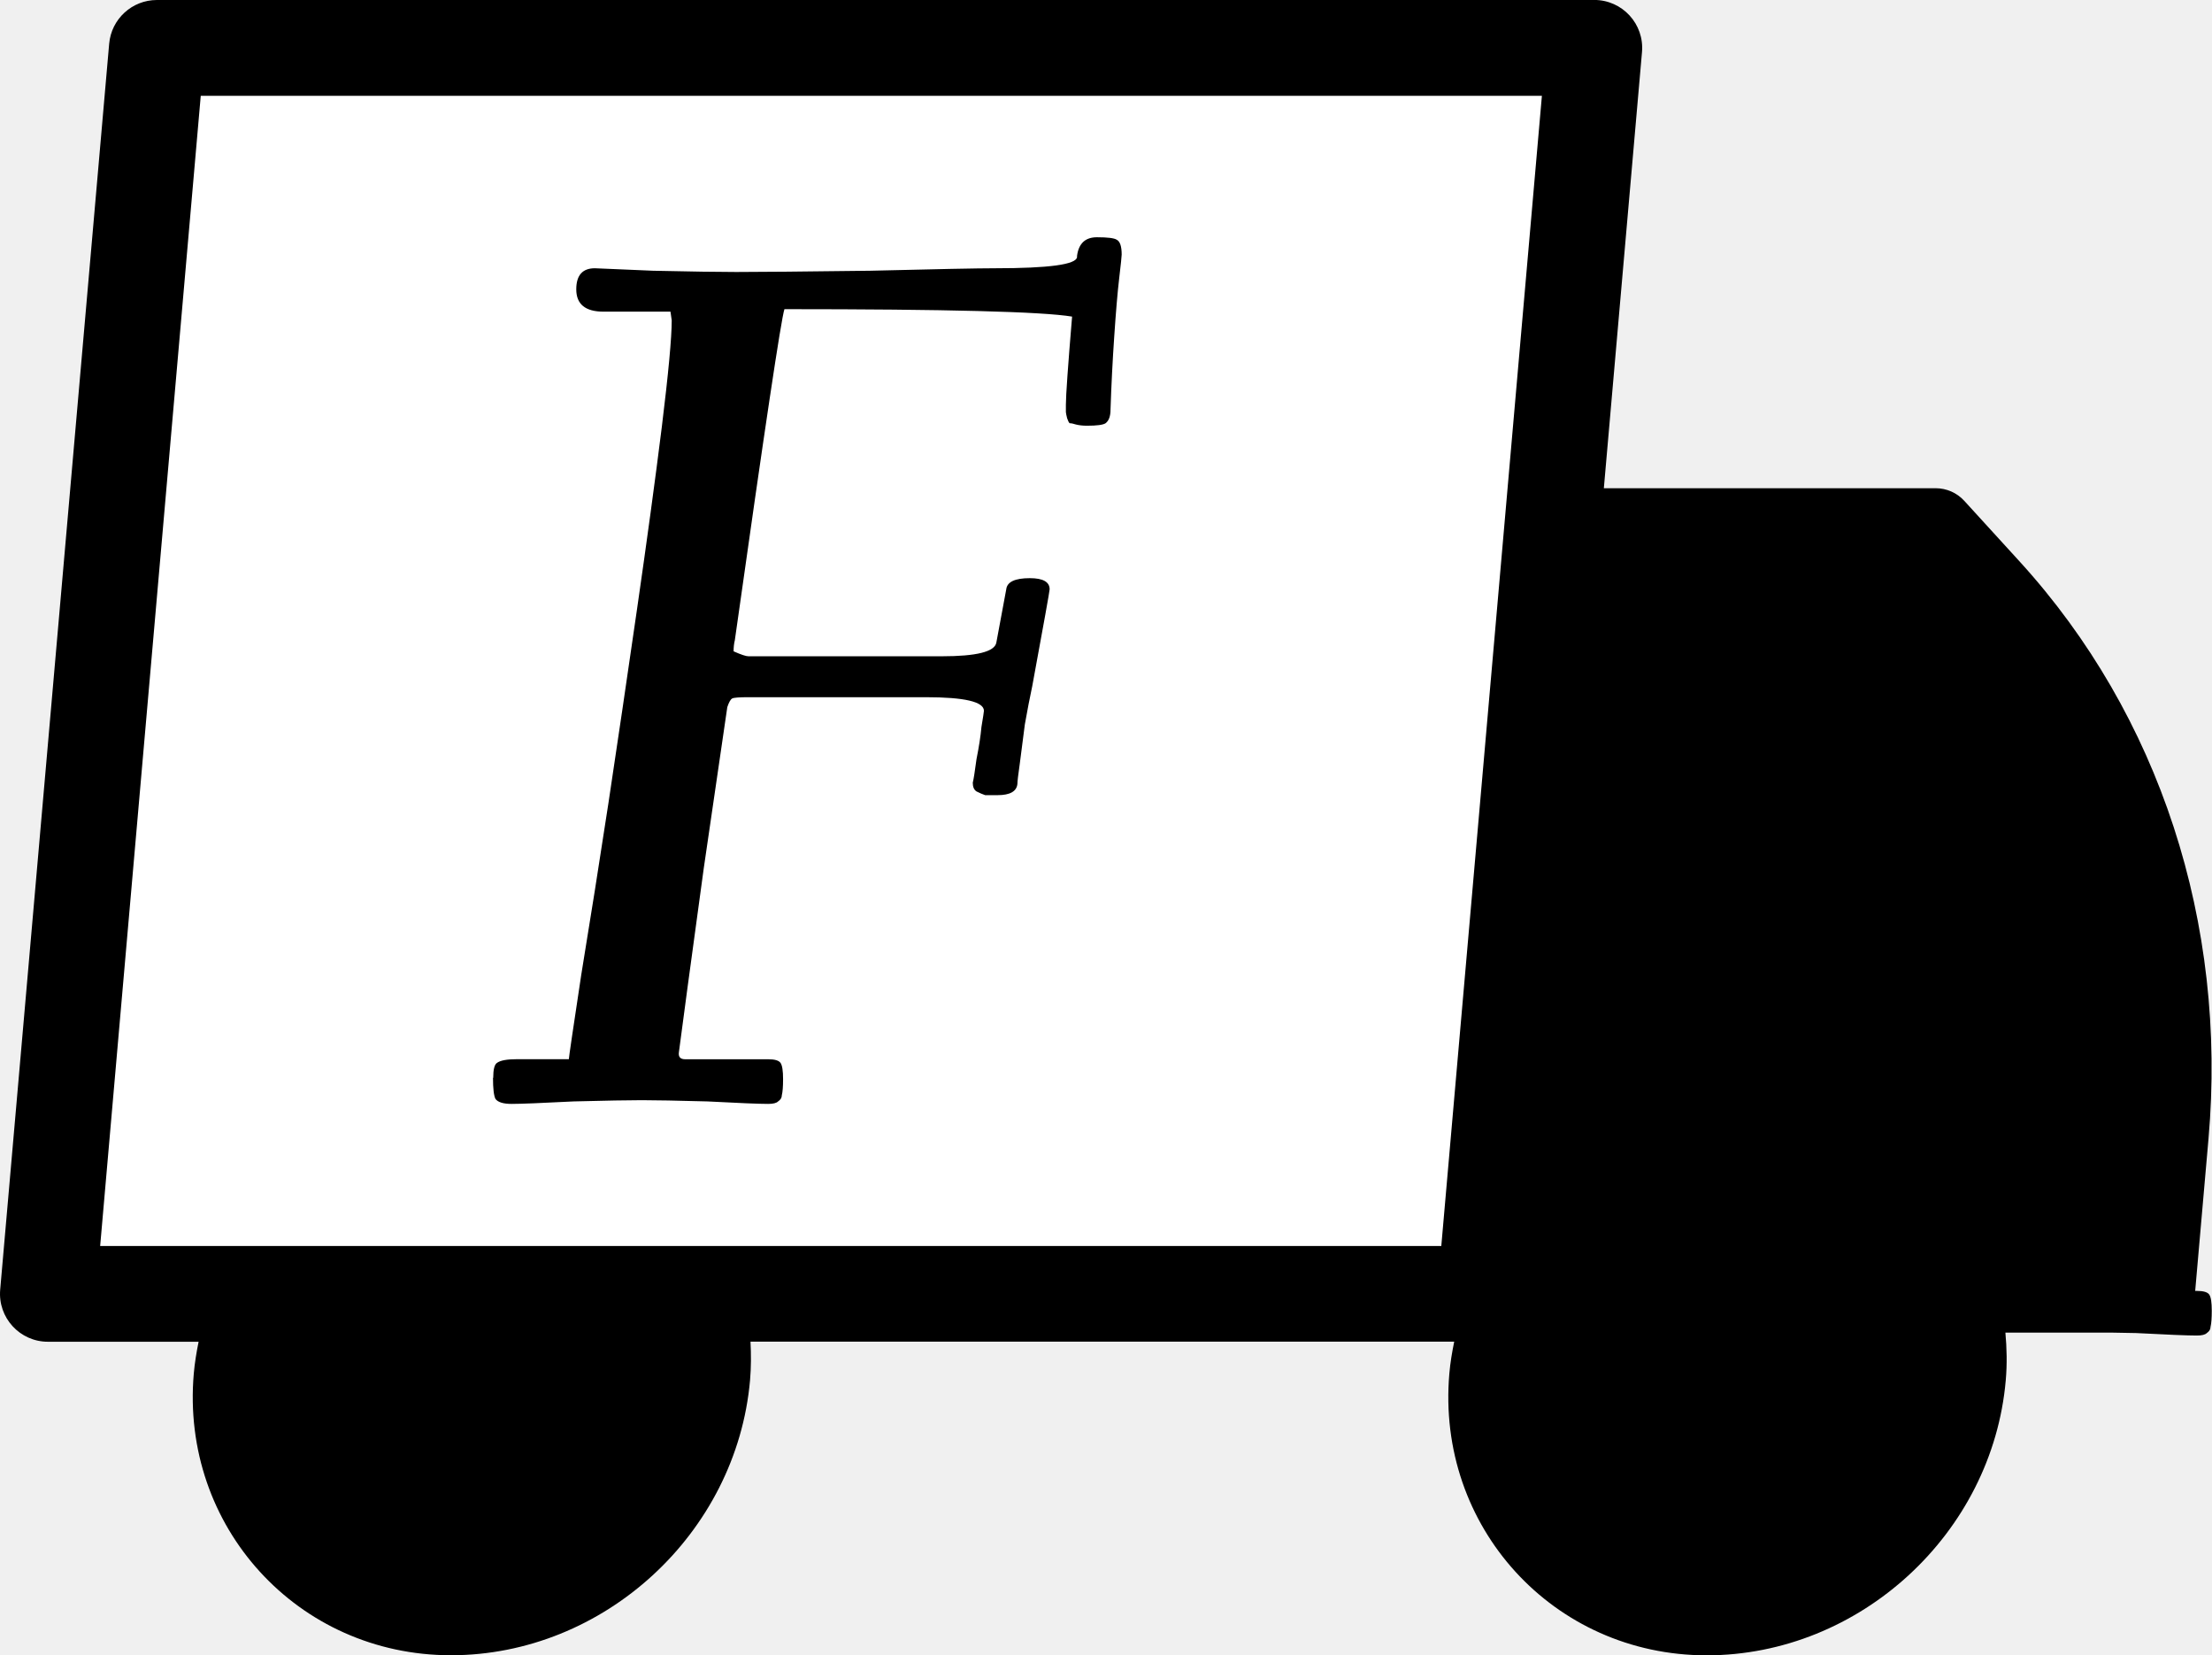
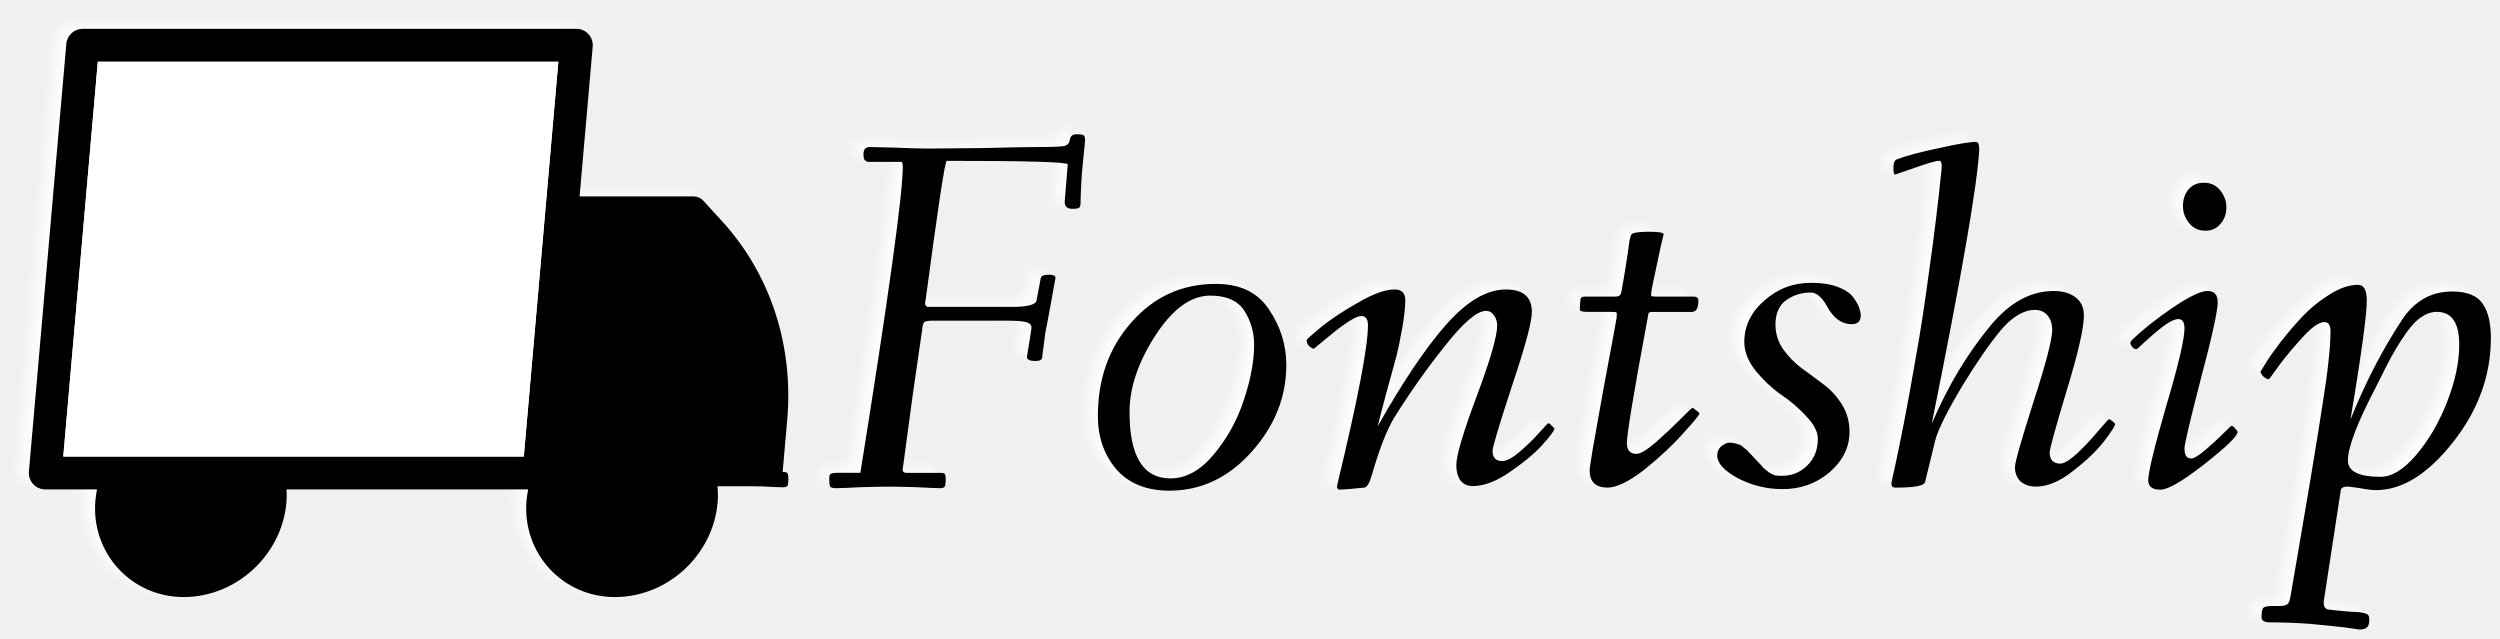
- <svg xmlns="http://www.w3.org/2000/svg" width="142.8" height="106.8" clip-rule="evenodd" fill-rule="evenodd" stroke-linecap="round" stroke-linejoin="round" version="1.1" viewBox="0 0 142.8 106.8">
-   <g transform="translate(.5765 .586)">
-     <path d="m9.553-.586c-1.604-0-2.942 1.226-3.082 2.824l-7.035 80.41c-.159 1.808 1.267 3.364 3.082 3.363h9.727c-.137.675-.25 1.356-.311 2.053-.864 9.873 6.713 18.18 16.6 18.18 9.888 0 18.44-7.875 19.31-17.75.074-.842.071-1.67.029-2.488h45.43c-.138.674-.254 1.356-.314 2.053-.864 9.879 6.713 18.19 16.61 18.19 9.895 1e-5 18.45-7.873 19.31-17.75.092-1.048.068-2.073-.023-3.078h6.957v.002c.553.012.794.009 1.484.027 2.027.107 3.333.16 3.92.16.32 0 .534-.053.641-.16.16-.107.24-.24.24-.4.053-.213.08-.559.08-1.039 0-.533-.053-.881-.16-1.041-.107-.16-.374-.24-.801-.24h-.109l.859-9.814c1.218-13.92-3.154-27.35-12.19-37.26l-3.574-3.916c-.474-.52-1.146-.816-1.85-.816h-21.42l2.463-28.15c.158-1.808-1.266-3.362-3.08-3.363z" clip-rule="nonzero" color="#000000" color-rendering="auto" dominant-baseline="auto" fill-rule="nonzero" image-rendering="auto" shape-rendering="auto" solid-color="#000000" stop-color="#000000" style="font-feature-settings:normal;font-variant-alternates:normal;font-variant-caps:normal;font-variant-east-asian:normal;font-variant-ligatures:normal;font-variant-numeric:normal;font-variant-position:normal;font-variation-settings:normal;inline-size:0;isolation:auto;mix-blend-mode:normal;shape-margin:0;shape-padding:0;text-decoration-color:#000000;text-decoration-line:none;text-decoration-style:solid;text-indent:0;text-orientation:mixed;text-transform:none;white-space:normal" />
+ <svg xmlns="http://www.w3.org/2000/svg" width="470" height="120" clip-rule="evenodd" fill-rule="evenodd" stroke-linecap="round" stroke-linejoin="round" version="1.1" viewBox="0 0 470 120">
+   <defs>
+     <filter id="filter11" x="-.014" y="-.037" width="1.022" height="1.062" color-interpolation-filters="sRGB">
+       <feFlood flood-color="rgb(255,255,255)" flood-opacity=".8" in="SourceGraphic" result="flood" />
+       <feGaussianBlur in="SourceGraphic" result="blur" stdDeviation="1" />
+       <feOffset dx="-2" dy="-1" in="blur" result="offset" />
+       <feComposite in="flood" in2="offset" operator="in" result="comp1" />
+       <feComposite in="SourceGraphic" in2="comp1" result="comp2" />
+     </filter>
+     <filter id="filter13" x="-.031" y="-.032" width="1.048" height="1.054" color-interpolation-filters="sRGB">
+       <feFlood flood-color="rgb(255,255,255)" flood-opacity=".8" in="SourceGraphic" result="flood" />
+       <feGaussianBlur in="SourceGraphic" result="blur" stdDeviation="1" />
+       <feOffset dx="-2" dy="-1" in="blur" result="offset" />
+       <feComposite in="flood" in2="offset" operator="in" result="comp1" />
+       <feComposite in="SourceGraphic" in2="comp1" result="comp2" />
+     </filter>
+   </defs>
+   <g transform="translate(6,6)" filter="url(#filter13)">
+     <path d="m9.553-.586c-1.604-0-2.943 1.226-3.082 2.824l-7.035 80.41c-.159 1.808 1.267 3.364 3.082 3.363h9.727c-.137.675-.25 1.357-.31 2.053-.864 9.873 6.713 18.18 16.6 18.18 9.888 0 18.44-7.875 19.31-17.75.074-.842.071-1.67.029-2.488h45.43c-.138.674-.254 1.356-.315 2.053-.864 9.879 6.711 18.19 16.61 18.19 9.895 1e-5 18.45-7.873 19.31-17.75.092-1.048.068-2.073-.023-3.078h6.957v.002c.553.012.794.009 1.484.027 2.027.107 3.333.16 3.92.16.32 0 .534-.053.641-.16.16-.107.24-.24.24-.4.053-.213.08-.559.08-1.039 0-.533-.053-.881-.16-1.041-.107-.16-.374-.24-.801-.24h-.109l.859-9.814c1.218-13.92-3.154-27.35-12.19-37.26l-3.574-3.916c-.474-.52-1.146-.816-1.85-.816h-21.42l2.463-28.15c.158-1.807-1.266-3.362-3.08-3.363zm2.834 6.186h86.58l-6.494 74.23h-86.58z" style="font-feature-settings:normal;font-variant-alternates:normal;font-variant-caps:normal;font-variant-east-asian:normal;font-variant-ligatures:normal;font-variant-numeric:normal;font-variant-position:normal;font-variation-settings:normal;inline-size:0;isolation:auto;mix-blend-mode:normal;shape-margin:0;shape-padding:0;text-decoration-color:#000000;text-decoration-line:none;text-decoration-style:solid;text-indent:0;text-orientation:mixed;text-transform:none;white-space:normal" />
  </g>
-   <path d="m12.96 6.186-6.494 74.23h86.58l6.494-74.23z" fill="#fff" />
-   <g transform="matrix(.9936 0 0 .9936 -225.8 -65.17)">
-     <g aria-label="F">
-       <path d="m259.3 135.6q0-.805.242-.967.322-.242 1.289-.242h3.383q0-.161.805-5.477.886-5.396 1.772-11.19.886-5.879 1.852-12.56.967-6.685 1.611-11.84.644-5.235.644-6.926l-.081-.564h-4.349q-1.772 0-1.772-1.45 0-1.369 1.208-1.369l3.785.161q3.705.081 5.396.081 2.255 0 8.698-.081 6.524-.161 8.134-.161 5.235 0 5.316-.725v-.081q.161-1.208 1.289-1.208 1.047 0 1.289.161.322.161.322.967 0 .161-.161 1.53t-.322 3.785q-.161 2.336-.242 4.752 0 .644-.322.886-.242.161-1.208.161-.403 0-.725-.081-.242-.081-.403-.081-.081-.081-.161-.322-.081-.322-.081-.403 0-.081 0-.483 0-.886.403-5.718-2.899-.483-18.69-.483-.322.967-3.222 21.5-.081.322-.081.725.725.322.967.322h12.56q3.383 0 3.544-.886l.644-3.463q.081-.725 1.53-.725 1.289 0 1.289.725 0 .161-1.128 6.282-.242 1.128-.483 2.497-.161 1.289-.322 2.497-.161 1.128-.161 1.369-.081.725-1.289.725-.483 0-.805 0-.242-.081-.564-.242-.242-.161-.242-.564.081-.322.242-1.53.242-1.208.322-2.094.161-.967.161-1.047 0-.886-3.785-.886h-11.52q-.886 0-1.047.081t-.322.564q-.161 1.047-1.53 10.47-1.289 9.423-1.611 11.92-.081.483.403.483h5.396q.644 0 .805.242.161.242.161 1.047 0 .725-.081 1.047 0 .242-.242.403-.161.161-.644.161-.886 0-3.946-.161-2.98-.081-4.269-.081-1.289 0-4.43.081-3.141.161-4.027.161-.805 0-1.047-.322-.161-.322-.161-1.369z" />
-     </g>
+   <path d="m155.9 90.04q0-.864.288-.96.288-.192 1.44-.192h4.128q7.968-49.82 7.968-57.5 0-.96-.288-.96h-5.28q-.672 0-1.056 0-.288-.096-.576-.384-.192-.384-.192-1.056 0-1.344 1.152-1.344l4.512.096q4.416.192 6.432.192 2.688 0 10.37-.096 7.776-.192 9.696-.192 4.704 0 5.568-.192t1.056-1.056q.096-1.152 1.248-1.152 1.056 0 1.344.192t.288.864q0 .384-.384 3.936t-.48 8.064q0 .576-.288.768t-1.248.192q-1.44 0-1.44-1.344 0-.192.288-3.456t.288-3.552q0-.672-22.75-.672-.48 0-3.936 25.92-.192.768-.096 1.152.192.288.384.384.192 0 1.056 0h14.98q4.32 0 4.512-1.248l.768-4.128q.096-.672 1.536-.672 1.248 0 1.248.576 0 .096-1.344 7.392-.288 1.344-.576 2.976-.192 1.536-.384 2.976-.192 1.344-.192 1.632-.096.672-1.248.672-1.632 0-1.632-.768.864-5.184.864-5.472 0-.768-.96-1.056t-3.84-.288h-13.73q-.864 0-1.152.096-.288 0-.48.192t-.288.672q-.192 1.248-1.824 12.58-1.536 11.23-1.92 14.21-.192.864.768.864h6.24q.768 0 .864.192.192.192.192 1.056 0 1.056-.192 1.344t-.864.288q-1.056 0-4.608-.192-3.456-.096-4.992-.096t-5.184.096q-3.648.192-4.704.192-.96 0-1.152-.288-.192-.192-.192-1.44zm50.5-11.81q0-10.56 6.336-17.66 6.336-7.2 15.84-7.2 6.816 0 9.984 4.8 3.264 4.8 3.264 10.46 0 9.024-6.528 16.32t-15.46 7.296q-6.432 0-9.984-4.032-3.456-4.128-3.456-9.984zm5.952-.768q0 12.48 7.68 12.48 4.416 0 8.16-4.512 3.84-4.608 5.664-10.27 1.92-5.76 1.92-10.37 0-3.456-1.824-6.336t-6.432-2.88q-5.472 0-10.37 7.584-4.8 7.488-4.8 14.3zm33.31-13.54q0-.192 2.784-2.496 2.88-2.304 7.008-4.608 4.128-2.4 6.72-2.4 2.016 0 2.016 2.016t-.576 5.28-1.152 5.472-1.92 7.008q-1.248 4.704-1.536 5.952 7.104-12.58 12.86-19.1 5.856-6.624 11.23-6.624 4.896 0 4.896 4.224 0 2.784-3.744 13.92-3.648 11.14-3.648 12.19 0 1.92 1.824 1.92 1.248 0 3.264-1.728 2.112-1.824 3.648-3.552 1.632-1.824 1.728-1.824.288 0 .672.48.48.384.48.576 0 .48-2.304 3.072-2.304 2.496-6.144 5.088-3.744 2.592-6.912 2.592-1.44 0-2.304-1.056-.768-1.152-.768-2.88 0-2.688 3.84-12.96t3.84-13.25q0-1.152-.576-1.92-.576-.864-1.536-.864-2.496 0-7.584 6.432-5.088 6.336-9.6 13.54-2.112 3.456-4.224 10.75-.672 2.4-1.44 2.496-3.84.384-4.608.384-.672 0-.48-.96 5.76-23.9 5.76-29.95 0-1.728-1.248-1.728-1.344 0-5.184 3.072l-3.744 3.072q-.288 0-.864-.48-.48-.48-.48-1.152zm51.36-5.664q0-.096 0-.864.096-.768.096-.96 0-.672.768-.672h5.856q.864 0 1.056-.768.96-5.28 1.536-9.696.192-.96.384-1.248.288-.288 1.344-.384.48-.096 2.016-.096 2.688 0 2.688.48 0 .096-.576 2.4-.48 2.304-1.056 4.992-.576 2.592-.672 3.36-.096.672 0 .864.192.096.96.096h7.008q.864 0 .864.768 0 2.112-1.248 2.112h-7.008q-.48 0-.672 0t-.384.192q-.096.096-.096.192t-.096.576q-3.936 21.12-3.936 23.71 0 2.016 1.824 2.016 1.056 0 3.552-2.112 2.496-2.208 4.608-4.32 2.208-2.208 2.304-2.208.192 0 .768.48.576.384.576.576 0 .384-3.072 3.744-2.976 3.36-7.296 6.816-4.32 3.36-6.912 3.36-3.36 0-3.36-3.264 0-.96 2.496-14.69 2.592-13.82 2.592-14.02t0-.384q.096-.48-.096-.576-.096-.096-.768-.096h-4.512q-1.536 0-1.536-.384zm25.82 27.36q0-1.056.768-1.728.864-.672 1.536-.672.48 0 .768.096.384 0 .768.192.384.096.576.192t.48.384q.384.288.48.384.192.096.576.576.384.384.48.48.48.48 1.248 1.344.768.768 1.056 1.152.384.288.96.768.576.384 1.152.576.576.096 1.248.096 2.88 0 4.8-1.92 2.016-1.92 2.016-5.088 0-1.92-2.208-4.224-2.112-2.304-4.704-4.032-2.592-1.824-4.8-4.512-2.112-2.688-2.112-5.376 0-4.512 3.744-7.776 3.744-3.36 8.832-3.36 2.976 0 4.992.768t2.88 1.92 1.152 2.016.288 1.44q0 1.632-1.728 1.632-2.784 0-4.608-3.36-1.44-2.592-3.072-2.592-2.592 0-4.608 1.44t-2.016 4.608q0 2.496 1.44 4.608 1.44 2.016 3.456 3.552 2.016 1.44 4.032 2.976 2.112 1.536 3.552 3.84t1.44 5.184q0 4.32-3.744 7.584-3.744 3.168-8.832 3.168-4.416 0-8.352-2.016-3.936-2.112-3.936-4.32zm32.74 5.28q0-.192.672-3.168.672-3.072 1.728-8.448 1.056-5.472 2.208-12.19 1.248-6.816 2.496-16.22 1.344-9.408 2.304-18.82.192-1.824-.384-1.824-.96 0-4.704 1.344l-3.648 1.248q-.288 0-.288-1.344 0-1.248.672-1.536 2.88-1.056 7.968-2.112 5.088-1.152 6.912-1.152.576 0 .576 1.44-.48 9.696-8.928 51.55 4.512-10.56 11.04-18.43 5.376-6.528 11.9-6.528 2.496 0 4.032 1.152 1.632 1.152 1.632 3.456 0 3.552-3.264 14.21-3.168 10.56-3.168 11.52 0 2.112 2.016 2.112 1.056 0 3.264-2.016 2.208-2.112 3.936-4.224 1.824-2.112 1.92-2.112.192 0 .672.384t.48.576q0 .48-2.112 3.264-2.112 2.688-5.856 5.568-3.648 2.88-6.912 2.88-1.728 0-2.88-.96-1.056-1.056-1.056-2.688 0-1.344 3.456-12.19 3.552-10.94 3.552-13.63 0-1.632-.864-2.688t-2.4-1.056q-3.168 0-6.432 3.84-3.168 3.84-7.104 10.27-4.416 7.392-5.184 10.37l-1.92 7.872q-.192 1.056-5.568 1.056-.768 0-.768-.768zm45.31-25.63q-.384-.48-.384-.864t2.784-2.688q2.88-2.4 6.432-4.704 3.648-2.304 5.28-2.304 1.92 0 1.92 2.112 0 2.496-3.168 14.4-3.072 11.9-3.072 13.06 0 1.92 1.248 1.92.768 0 2.592-1.536t3.36-3.072 1.632-1.536q.288 0 .672.48.48.48.48.672 0 1.152-6.24 6.048-6.144 4.8-8.256 4.8-2.304 0-2.304-1.728 0-2.304 3.36-13.92 3.456-11.62 3.456-14.69 0-1.728-1.152-1.728-1.056 0-2.976 1.44-1.824 1.44-3.36 2.88-1.44 1.344-1.536 1.344-.384 0-.768-.384zm9.504-26.5q0-1.92 1.056-3.168t2.88-1.248q1.92 0 3.072 1.44t1.152 3.168q0 1.92-1.152 3.168-1.056 1.248-2.784 1.248-1.92 0-3.072-1.44t-1.152-3.168zm14.59 31.1q.384-.672 1.056-1.728.672-1.152 2.784-3.936 2.208-2.784 4.224-4.896 2.112-2.208 4.896-3.936 2.88-1.824 5.376-1.824 1.632 0 1.632 2.976 0 2.016-.768 7.584t-1.536 10.18l-.768 4.608q4.128-10.27 9.6-18.62 3.552-5.472 9.504-5.472 4.224 0 5.76 2.304 1.536 2.208 1.536 6.432 0 10.56-7.104 19.58t-14.5 9.024q-1.056 0-3.072-.384-2.016-.288-2.304-.288-1.152 0-1.248.768l-3.072 20.06q-.48 2.208.864 2.304 1.536.192 3.84.384 1.344.096 1.824.096.576.096 1.056.192.576.192.672.384.192.288.192.672 0 1.344-.48 1.632-.384.384-1.44.384-.096 0-2.592-.384-2.496-.288-6.528-.672-3.936-.288-7.584-.288-1.632 0-1.632-.96 0-1.344.288-1.728.384-.384 1.536-.384h1.536q1.152 0 1.536-.384.384-.288.576-1.632 4.512-26.11 5.952-35.62 1.536-9.504 1.536-14.02 0-1.728-1.152-1.728-1.44 0-3.936 2.688t-4.512 5.376q-1.92 2.688-2.016 2.688-.384 0-.96-.48-.576-.576-.576-.96zm16.42 16.7q0 3.072 6.144 3.072 3.168 0 6.624-4.032 3.552-4.128 5.856-9.984t2.304-10.85q0-6.144-4.224-6.144-1.44 0-2.88.96-1.344.864-2.784 2.88-1.344 1.92-2.112 3.264-.768 1.248-2.112 3.936t-1.536 3.072q-5.28 10.08-5.28 13.82z" filter="url(#filter11)" aria-label="Fontship" />
+   <path d="m18.39 11.6-6.494 74.23h86.58l6.494-74.23z" fill="#fff" />
+   <g transform="matrix(.9936 0 0 .9936 -220.4 -59.76)" display="none">
+     <path d="m259.3 135.6q0-.805.242-.967.322-.242 1.289-.242h3.383q0-.161.805-5.477.886-5.396 1.772-11.19.886-5.879 1.852-12.56.967-6.685 1.611-11.84.644-5.235.644-6.926l-.081-.564h-4.349q-1.772 0-1.772-1.45 0-1.369 1.208-1.369l3.785.161q3.705.081 5.396.081 2.255 0 8.698-.081 6.524-.161 8.134-.161 5.235 0 5.316-.725v-.081q.161-1.208 1.289-1.208 1.047 0 1.289.161.322.161.322.967 0 .161-.161 1.53t-.322 3.785q-.161 2.336-.242 4.752 0 .644-.322.886-.242.161-1.208.161-.403 0-.725-.081-.242-.081-.403-.081-.081-.081-.161-.322-.081-.322-.081-.403 0-.081 0-.483 0-.886.403-5.718-2.899-.483-18.69-.483-.322.967-3.222 21.5-.081.322-.081.725.725.322.967.322h12.56q3.383 0 3.544-.886l.644-3.463q.081-.725 1.53-.725 1.289 0 1.289.725 0 .161-1.128 6.282-.242 1.128-.483 2.497-.161 1.289-.322 2.497-.161 1.128-.161 1.369-.081.725-1.289.725-.483 0-.805 0-.242-.081-.564-.242-.242-.161-.242-.564.081-.322.242-1.53.242-1.208.322-2.094.161-.967.161-1.047 0-.886-3.785-.886h-11.52q-.886 0-1.047.081t-.322.564q-.161 1.047-1.53 10.47-1.289 9.423-1.611 11.92-.081.483.403.483h5.396q.644 0 .805.242.161.242.161 1.047 0 .725-.081 1.047 0 .242-.242.403-.161.161-.644.161-.886 0-3.946-.161-2.98-.081-4.269-.081-1.289 0-4.43.081-3.141.161-4.027.161-.805 0-1.047-.322-.161-.322-.161-1.369z" aria-label="F" />
  </g>
</svg>
